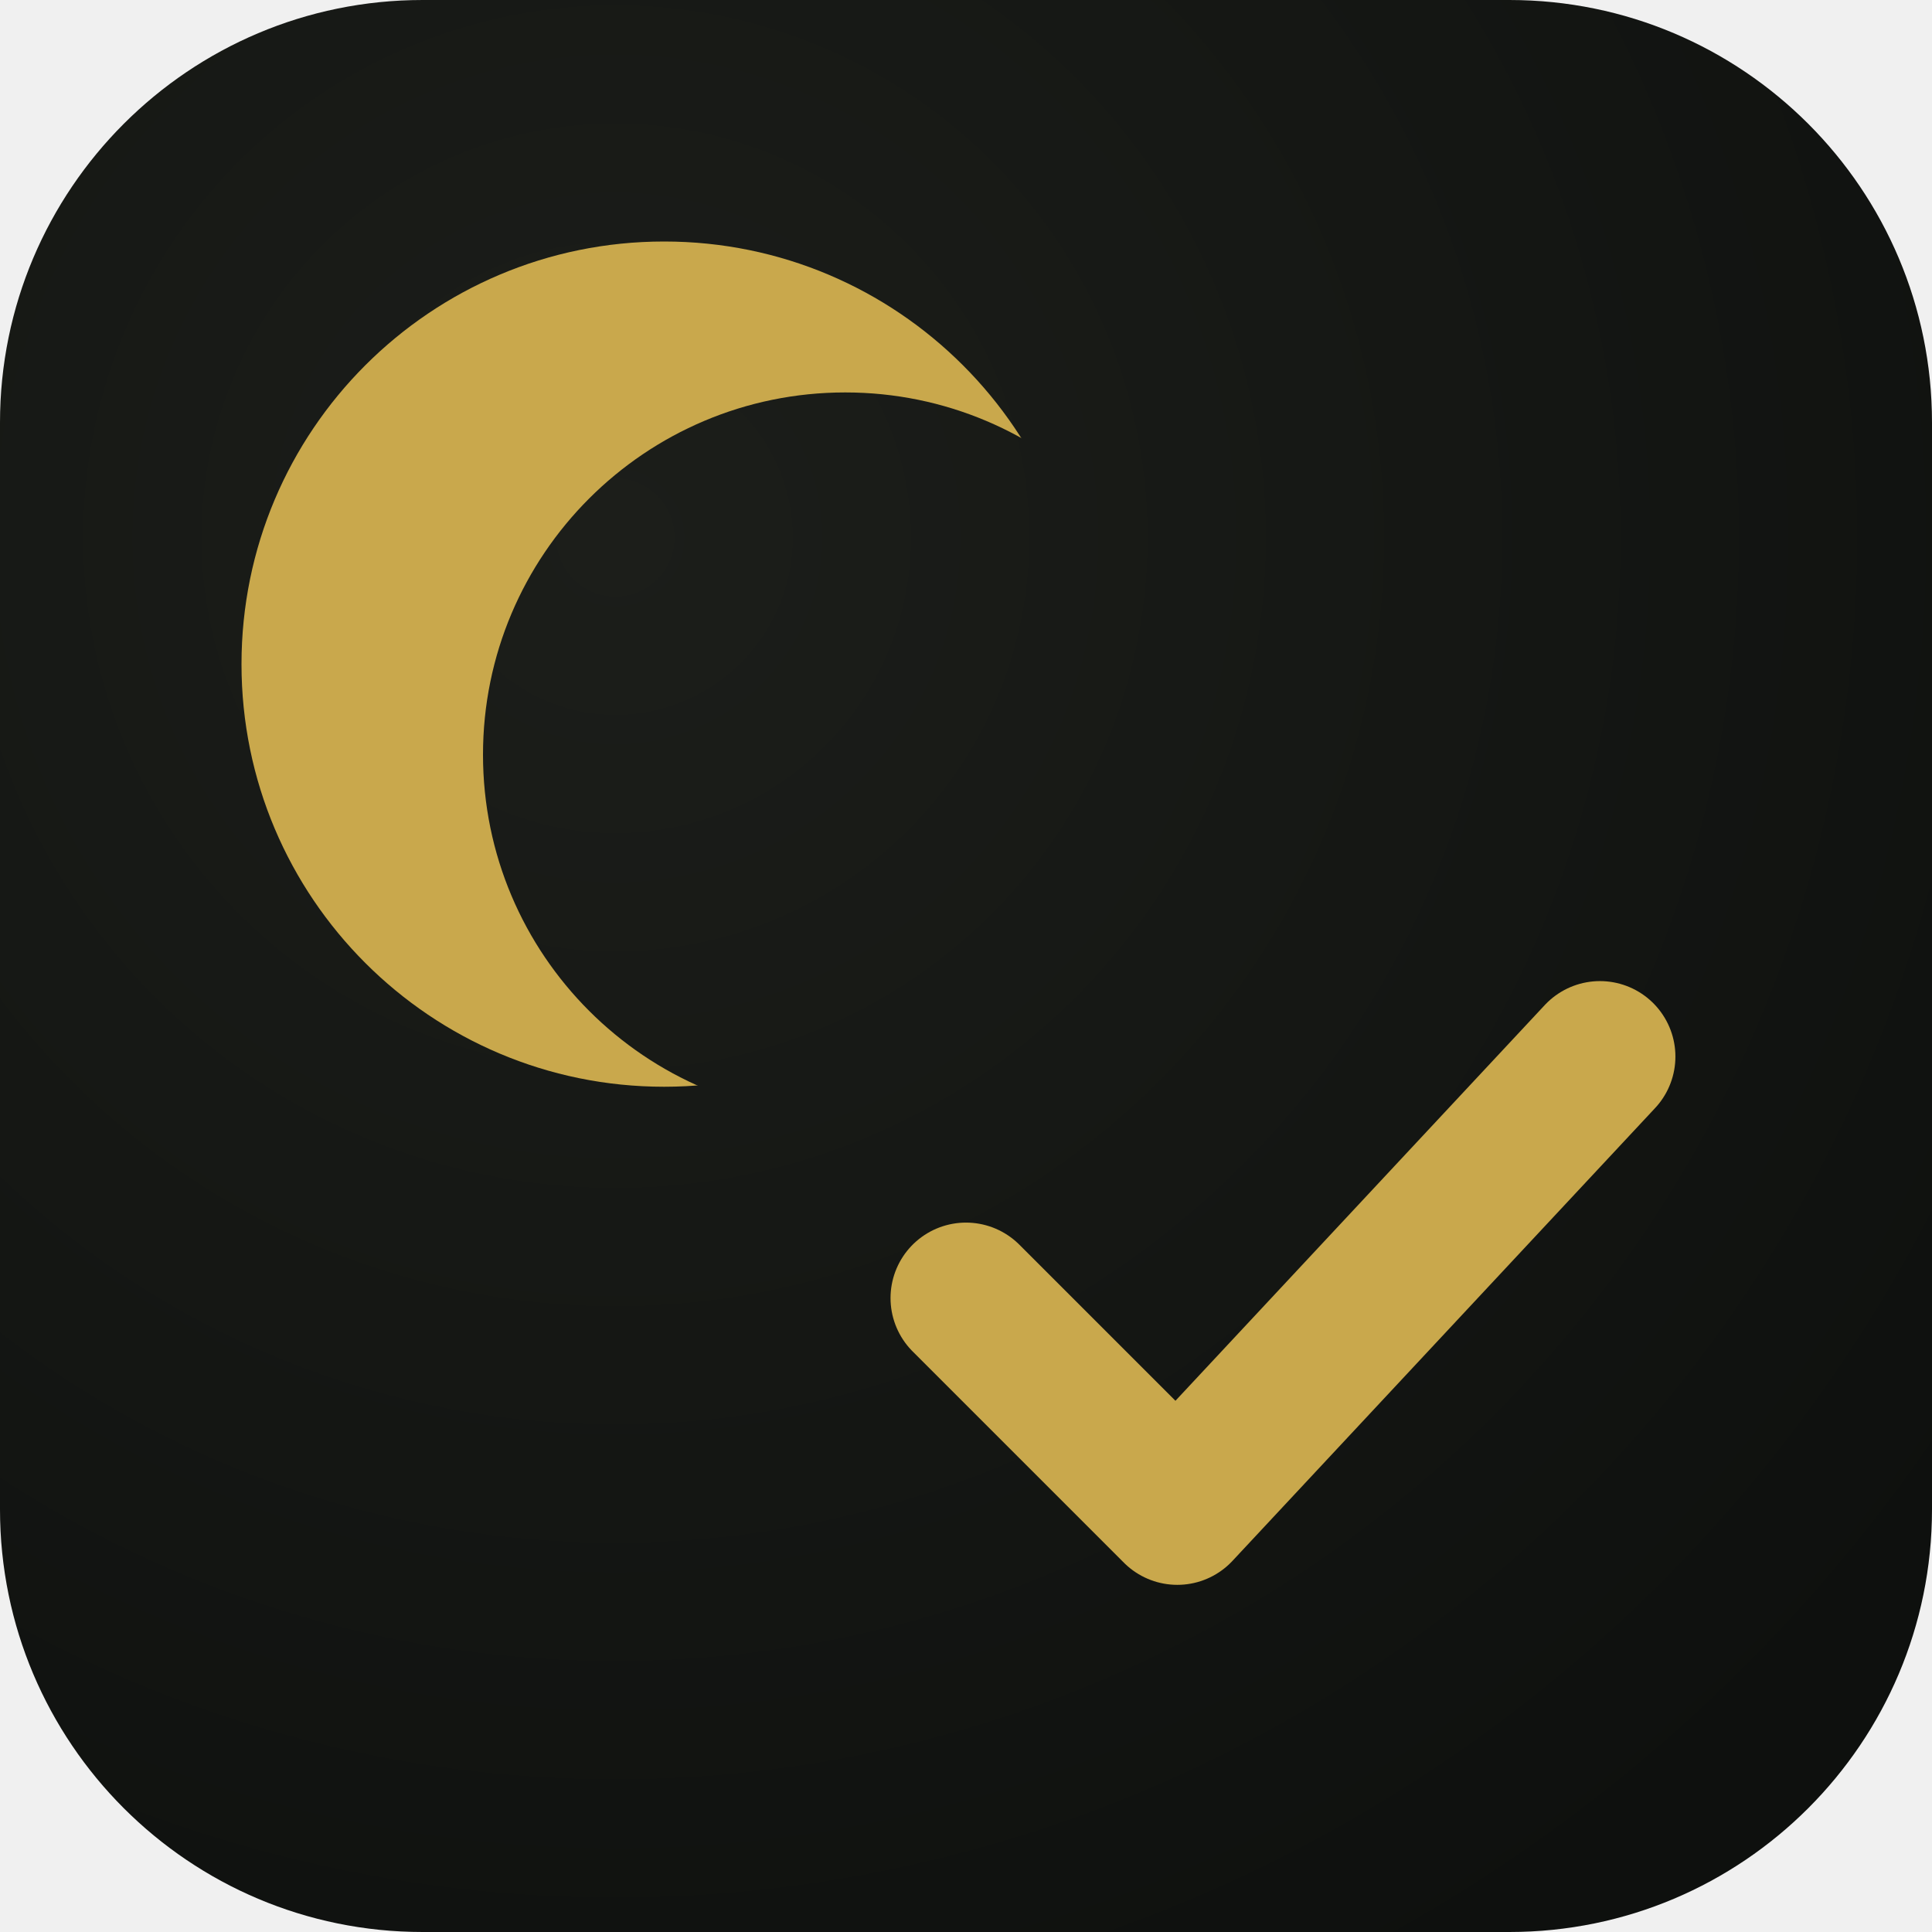
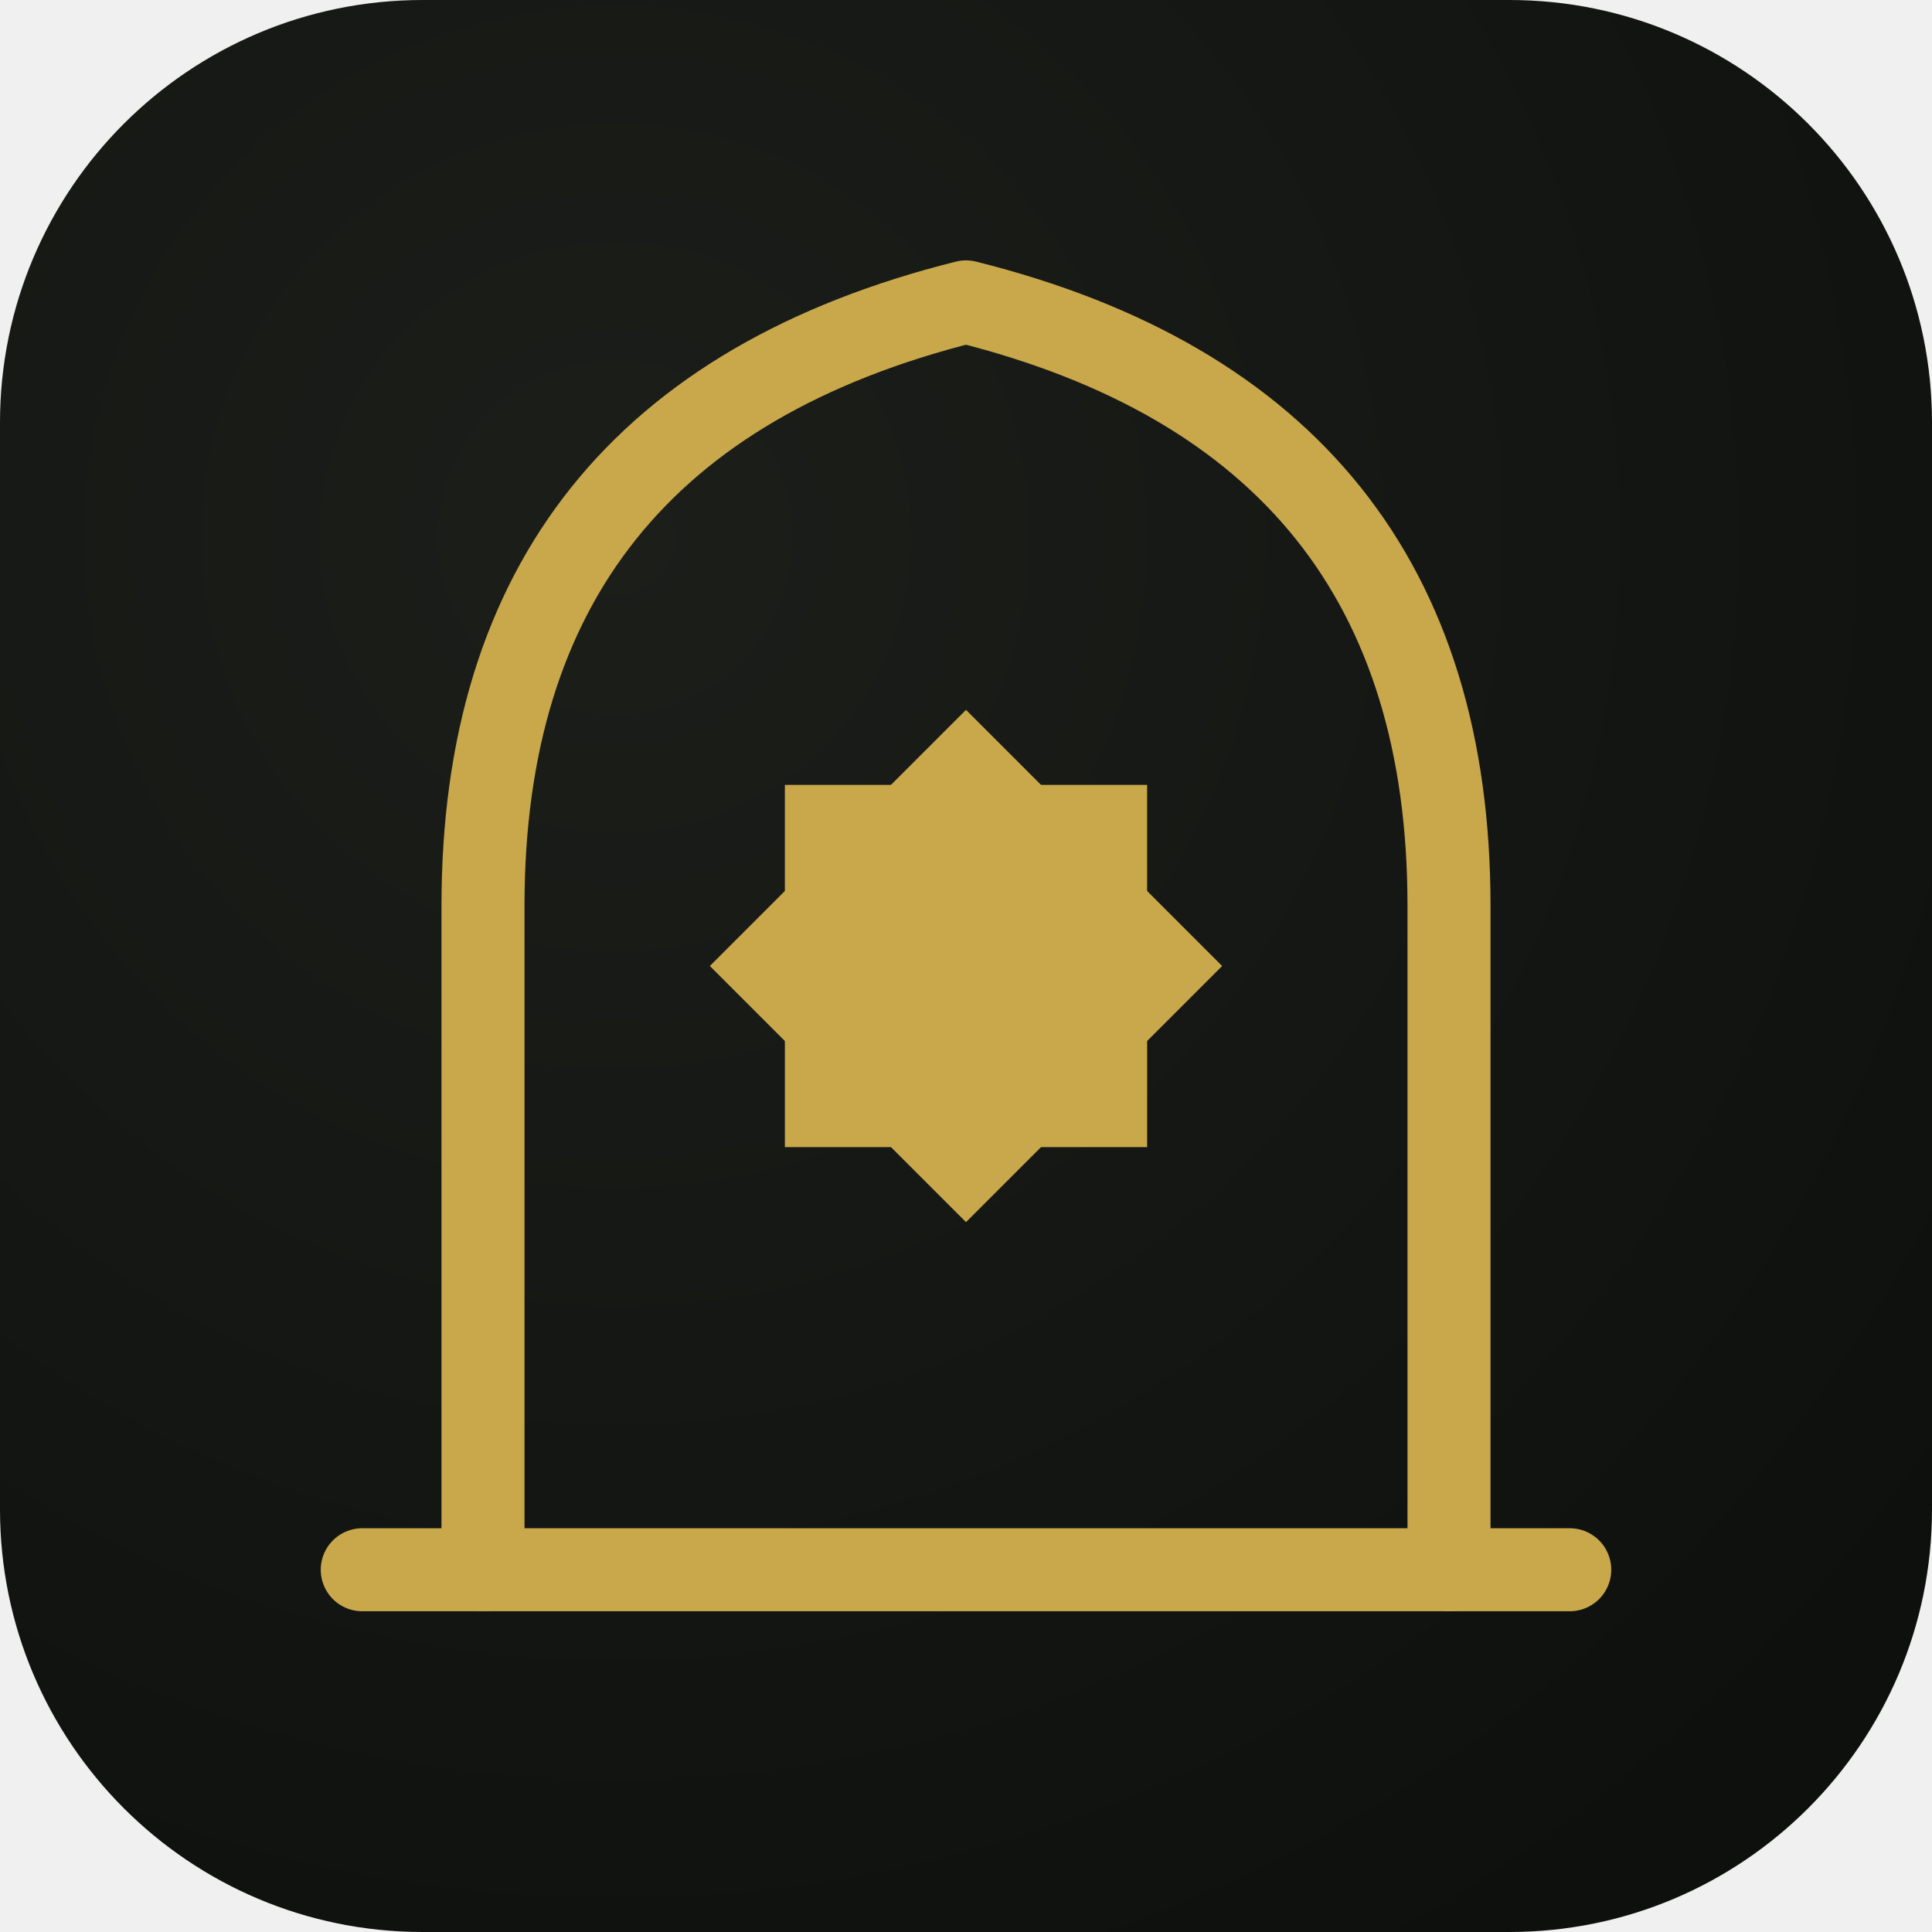
- <svg xmlns="http://www.w3.org/2000/svg" viewBox="0 0 64 64" role="img" aria-label="Aakhirah Planner — crescent and checkmark mark">
+ <svg xmlns="http://www.w3.org/2000/svg" viewBox="0 0 64 64" role="img" aria-label="Aakhirah Planner — mihrab archway with eight-point star">
  <defs>
    <radialGradient id="aakhirah-bg" cx="32%" cy="28%" r="85%">
      <stop offset="0%" stop-color="#1c1e1a" />
      <stop offset="100%" stop-color="#0e100e" />
    </radialGradient>
-     <mask id="aakhirah-crescent">
-       <rect width="64" height="64" fill="white" />
-       <circle cx="28" cy="25" r="12" fill="black" />
-     </mask>
  </defs>
  <rect width="64" height="64" rx="14" fill="url(#aakhirah-bg)" />
-   <circle cx="22" cy="22" r="14" fill="#c9a84c" mask="url(#aakhirah-crescent)" />
-   <path d="M 32 43 L 39 50 L 53 35" stroke="#c9a84c" stroke-width="5" stroke-linecap="round" stroke-linejoin="round" fill="none" />
+   <path d="M 16 52 L 16 30 Q 16 14 32 10 Q 48 14 48 30 L 48 52" stroke="#c9a84c" stroke-width="2.75" stroke-linecap="round" stroke-linejoin="round" fill="none" />
+   <line x1="12" y1="52" x2="52" y2="52" stroke="#c9a84c" stroke-width="2.75" stroke-linecap="round" />
+   <g fill="#c9a84c">
+     <rect x="26" y="26" width="12" height="12" />
+     <rect x="26" y="26" width="12" height="12" transform="rotate(45 32 32)" />
+   </g>
</svg>
